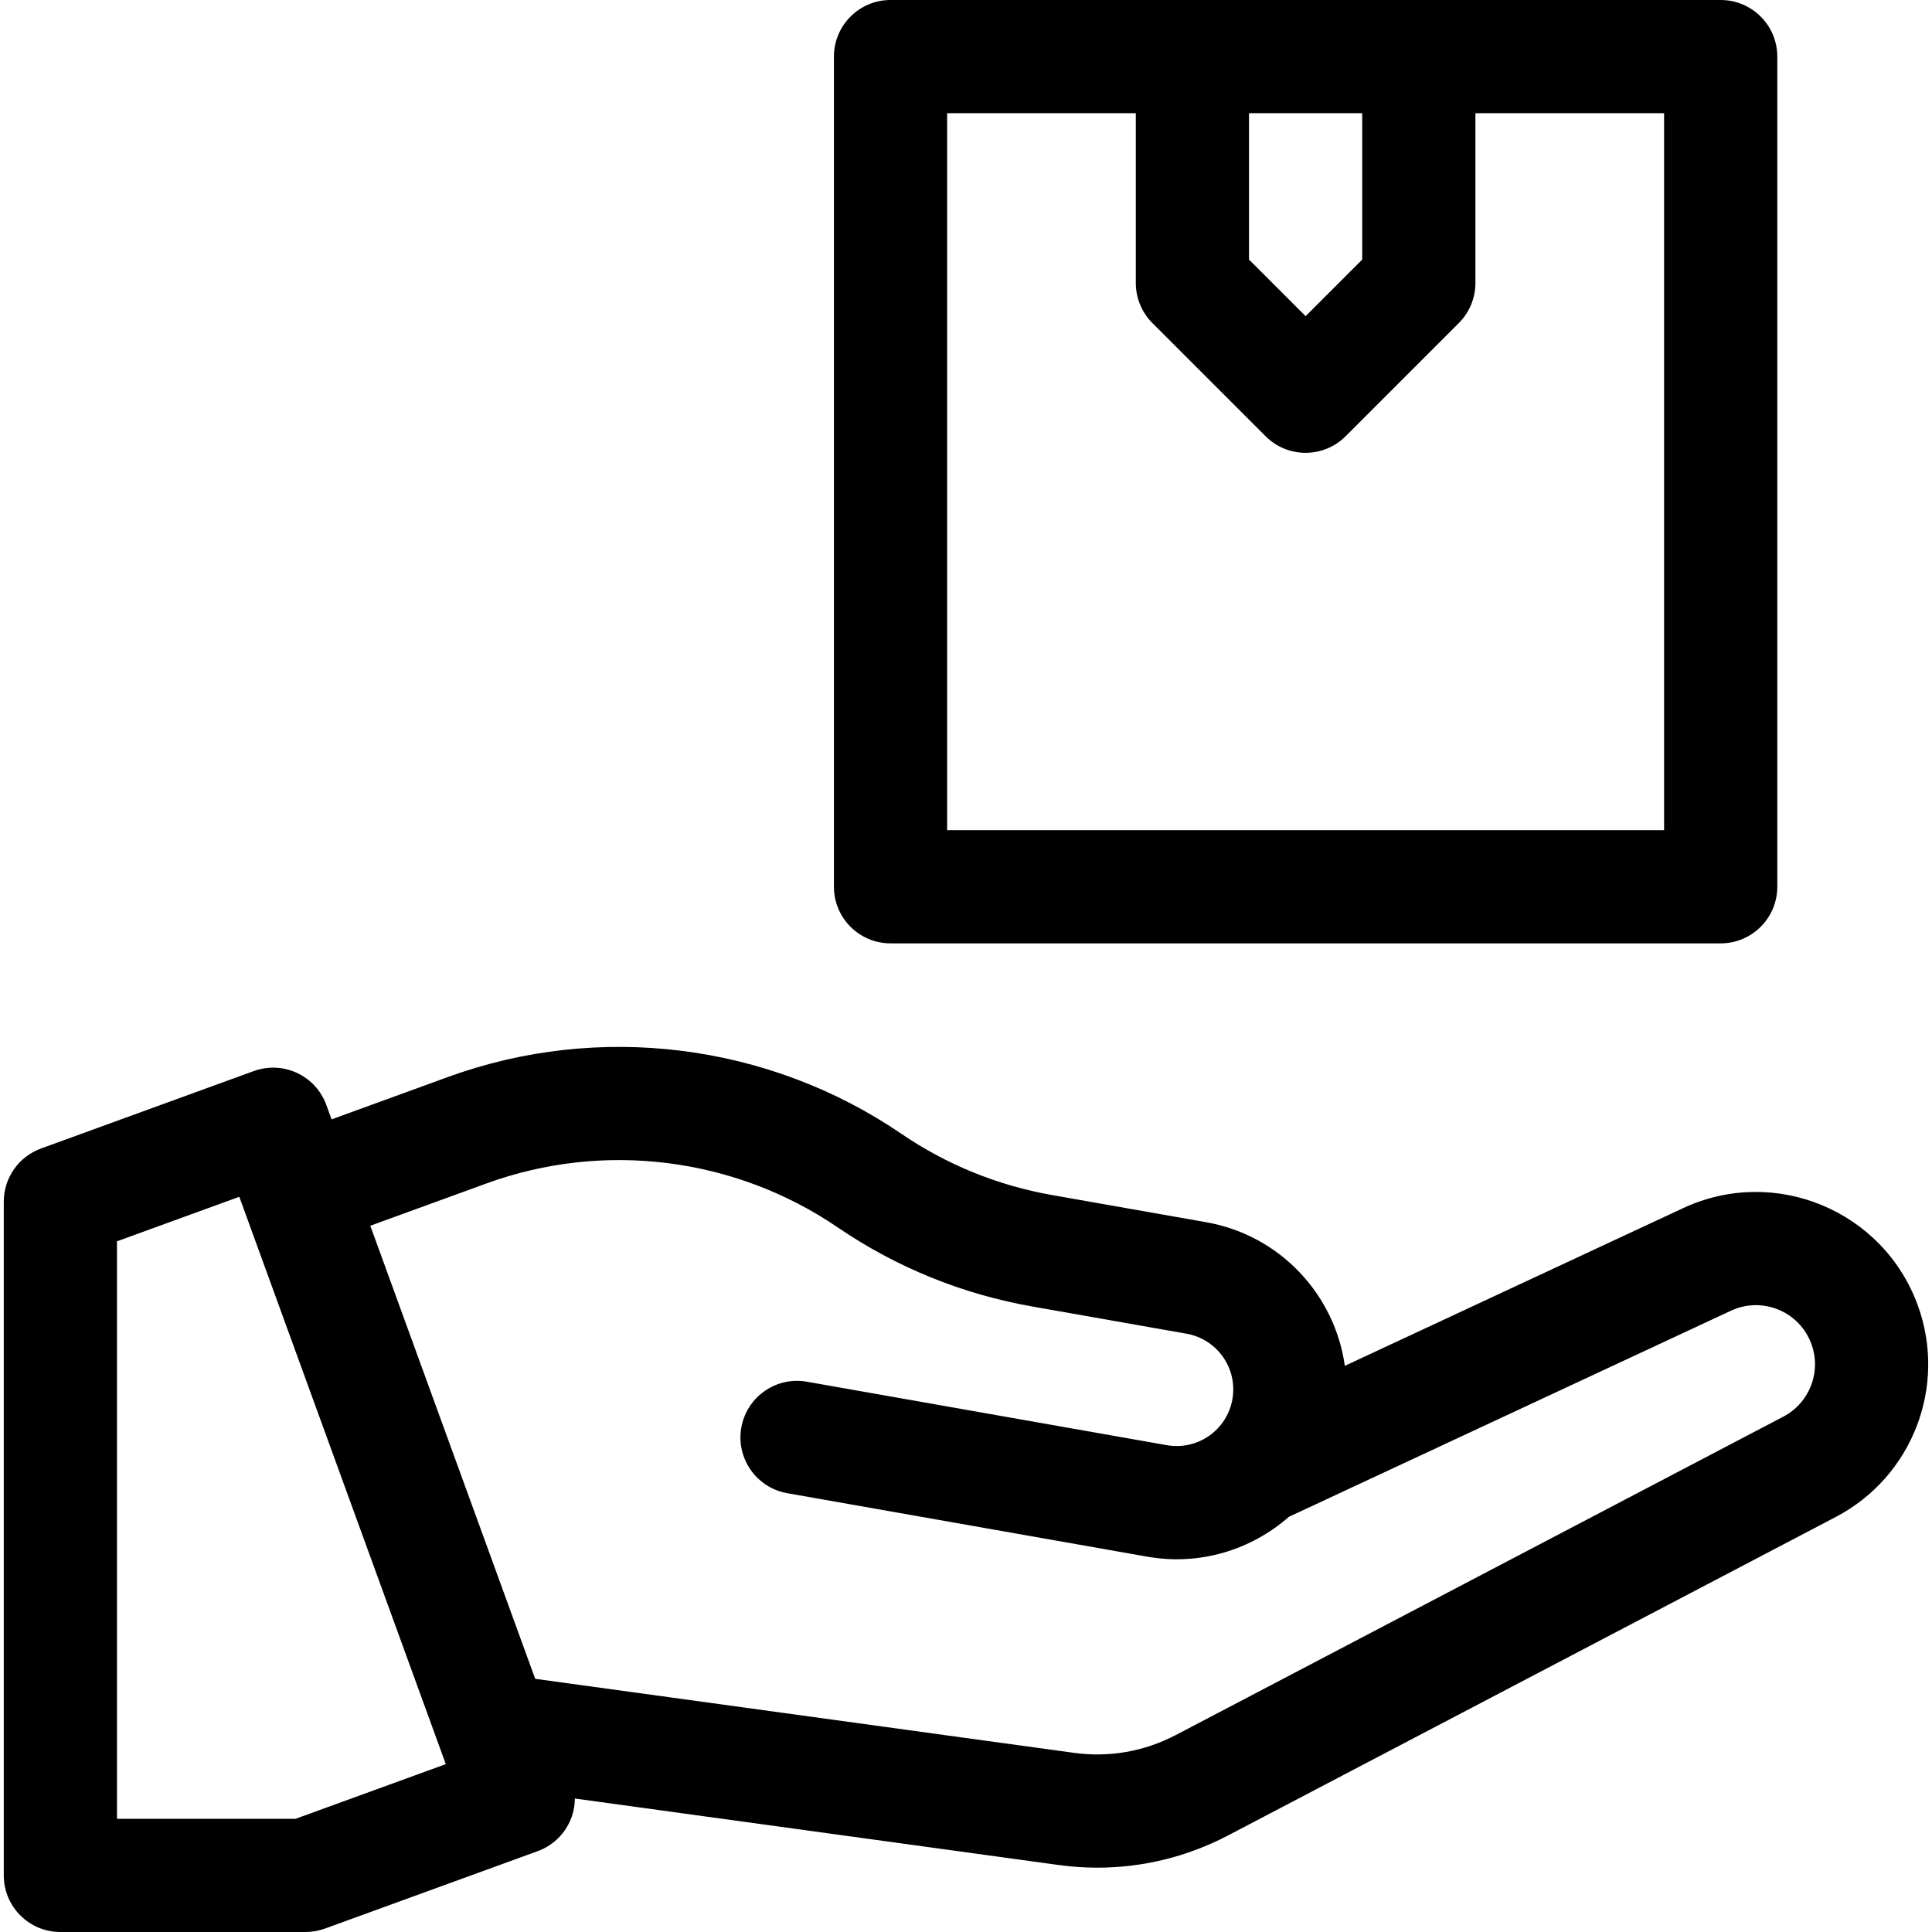
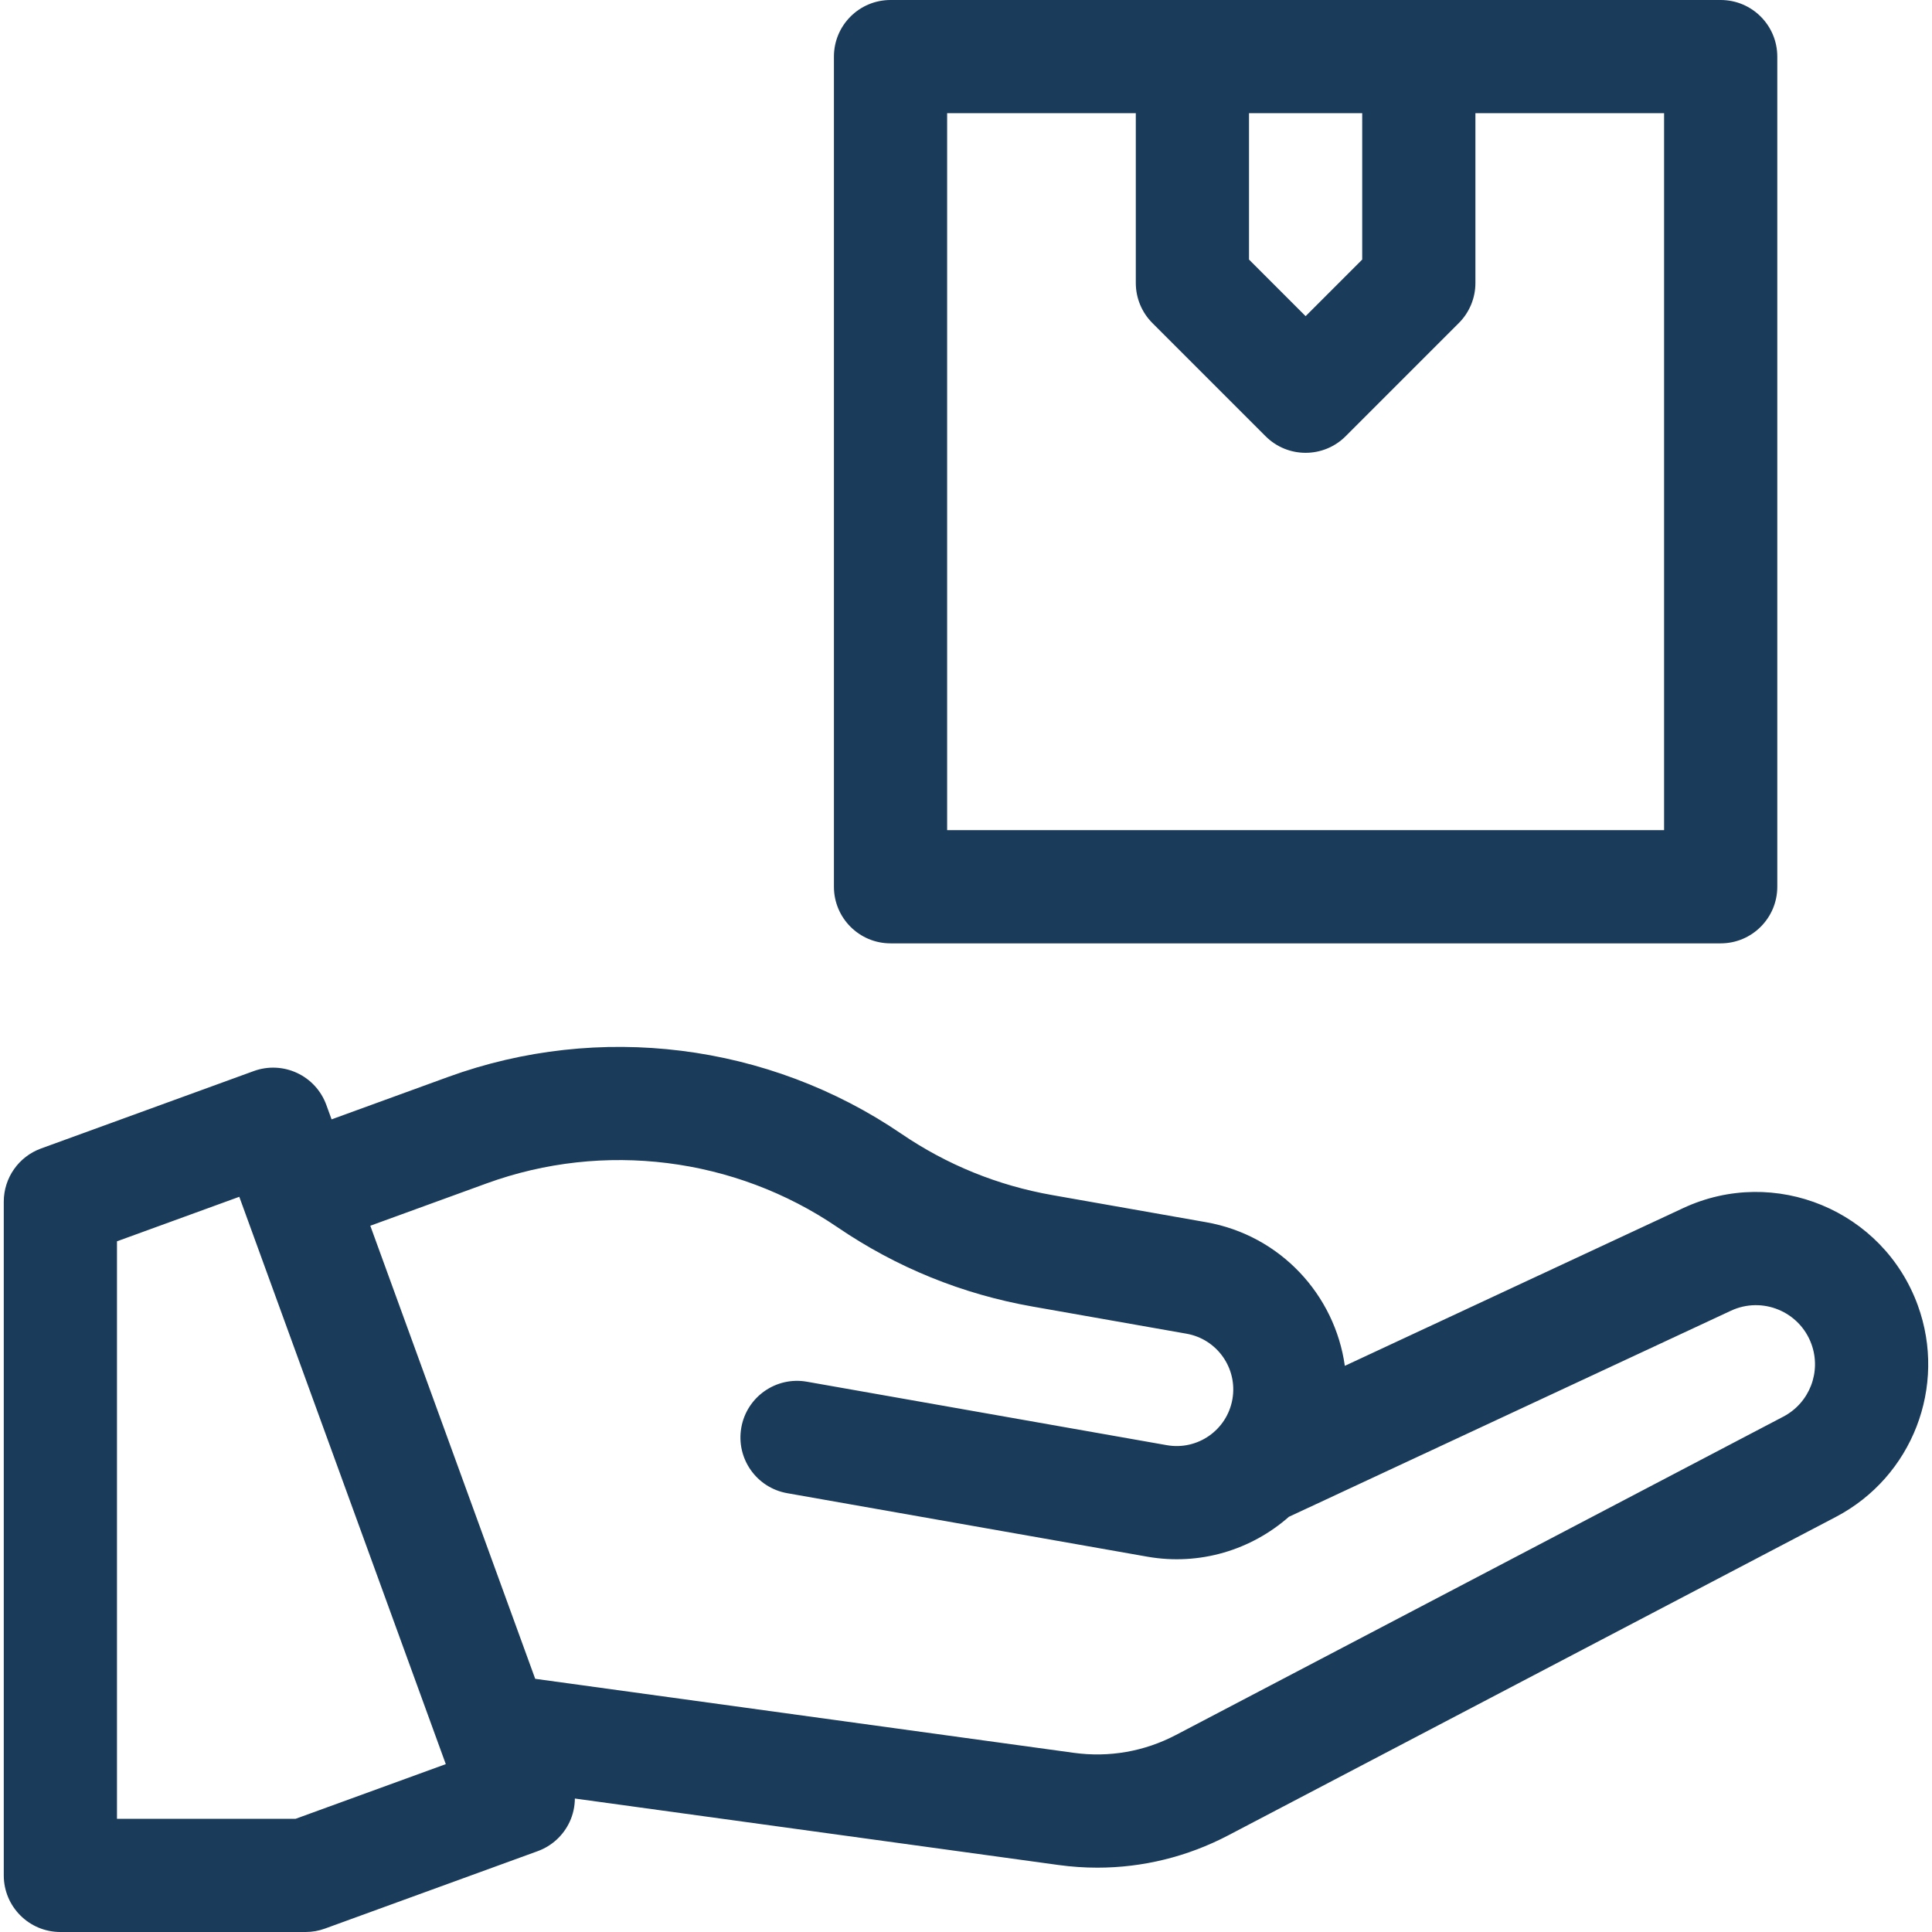
- <svg xmlns="http://www.w3.org/2000/svg" id="Capa_1" enable-background="new 0 0 512 512" height="512" viewBox="0 0 512 512" width="512">
+ <svg xmlns="http://www.w3.org/2000/svg" id="Capa_1" enable-background="new 0 0 512 512" height="512" fill="#1A3B5A" viewBox="0 0 512 512" width="512">
  <g>
    <path d="m236 250h220c8.284 0 15-6.716 15-15v-220c0-8.284-6.716-15-15-15h-220c-8.284 0-15 6.716-15 15v220c0 8.284 6.716 15 15 15zm95-220h30v38.787l-15 15-15-15zm-80 0h50v45c0 3.978 1.58 7.794 4.393 10.607l30 30c5.858 5.858 15.355 5.858 21.213 0l30-30c2.814-2.813 4.394-6.629 4.394-10.607v-45h50v190h-190z" />
    <path d="m508.239 345.935c-9.162-25.171-37.922-37.086-62.2-25.767l-89.646 41.794c-2.634-18.792-17.054-34.589-36.751-38.062l-40.825-7.198c-14.426-2.544-27.88-8.016-39.986-16.264-35.188-23.973-80.083-29.591-120.094-15.029l-30.864 11.234-1.396-3.836c-1.36-3.738-4.15-6.783-7.756-8.464-3.605-1.681-7.729-1.862-11.47-.5l-56.381 20.52c-5.926 2.157-9.87 7.789-9.87 14.095v178.542c0 8.284 6.716 15 15 15h64.984c1.75 0 3.486-.306 5.13-.905l56.381-20.521c3.738-1.36 6.783-4.15 8.464-7.756.913-1.958 1.367-4.07 1.388-6.189l128.16 17.613c3.444.473 6.886.708 10.313.708 12.05 0 23.888-2.907 34.713-8.58l160.993-84.375c20.255-10.615 29.534-34.573 21.713-56.06zm-429.9 136.065h-47.339v-153.039l32.417-11.799 54.723 150.351zm394.263-106.578-160.994 84.376c-8.342 4.373-17.688 6.004-27.016 4.723l-142.758-19.619-43.701-120.069 30.864-11.234c30.965-11.27 65.709-6.921 92.941 11.631 15.644 10.658 33.027 17.729 51.669 21.015l40.825 7.198c8.158 1.439 13.606 9.218 12.167 17.377-1.439 8.158-9.218 13.606-17.377 12.167l-95.392-16.82c-8.154-1.439-15.938 4.009-17.376 12.167s4.009 15.938 12.167 17.376l95.391 16.82c14.013 2.471 27.647-1.839 37.558-10.561l117.144-54.614c8.327-3.882 18.191.204 21.333 8.837 2.684 7.373-.499 15.59-7.445 19.23z" />
  </g>
</svg>
